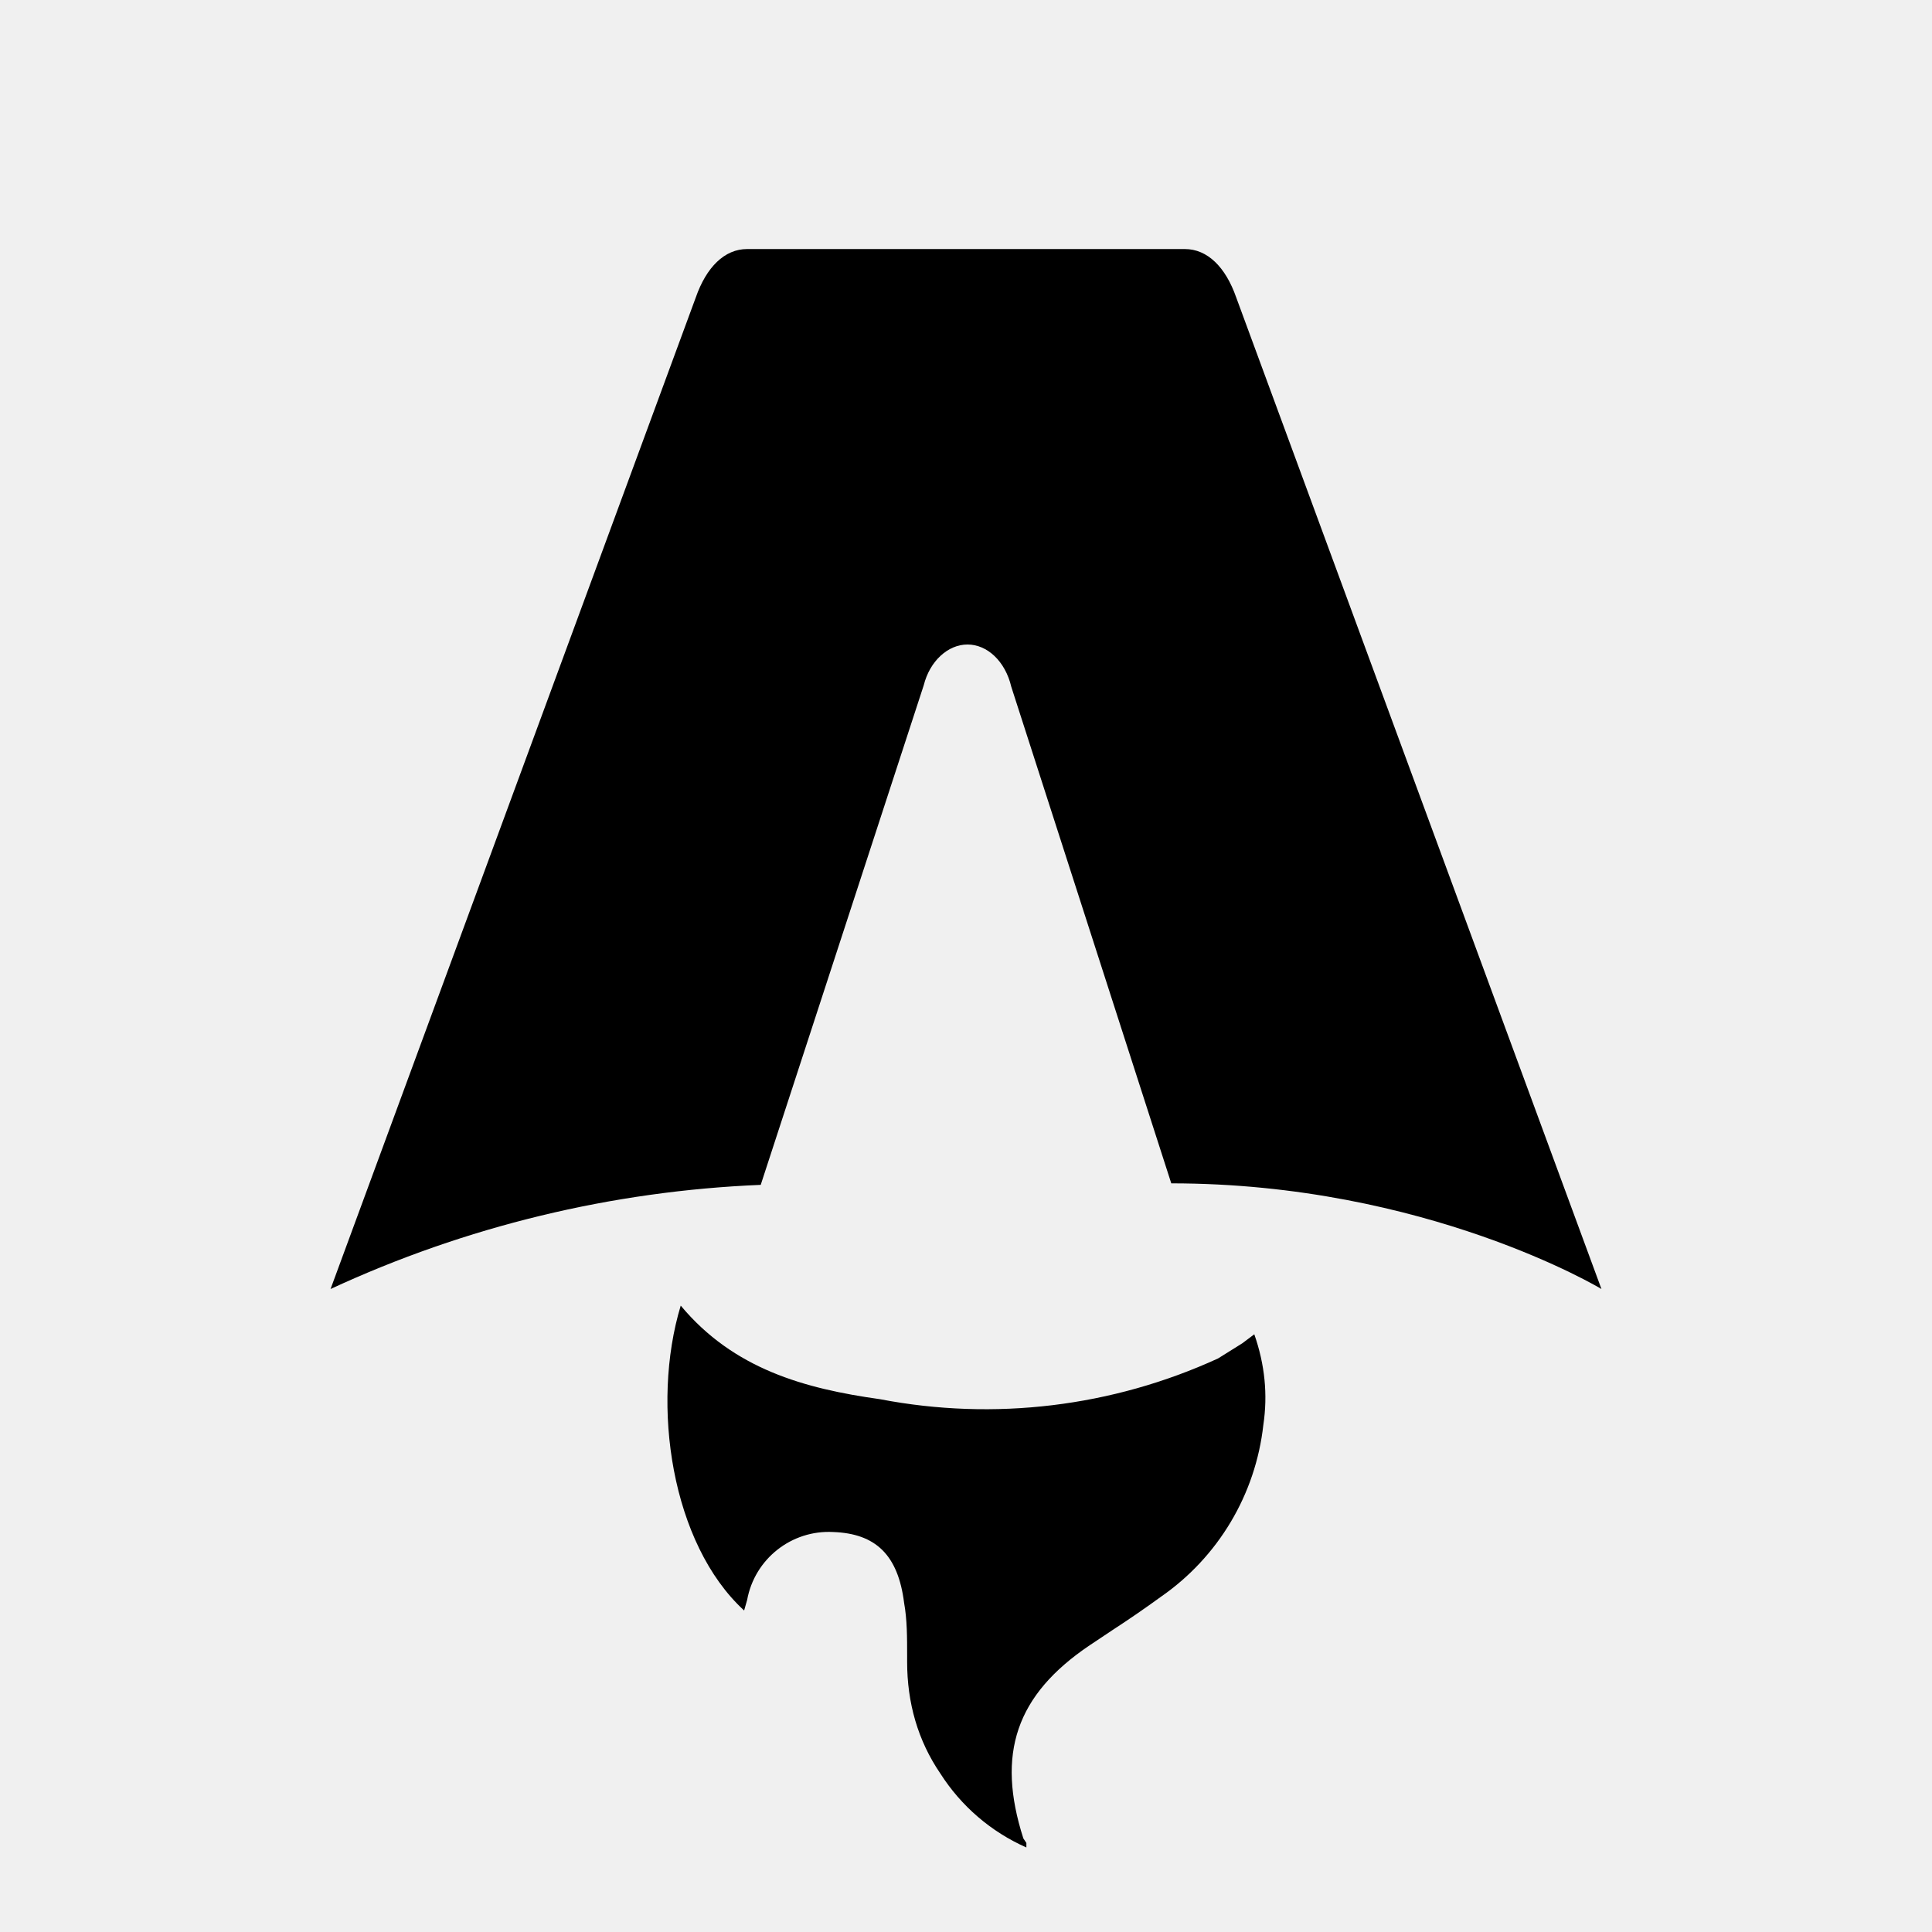
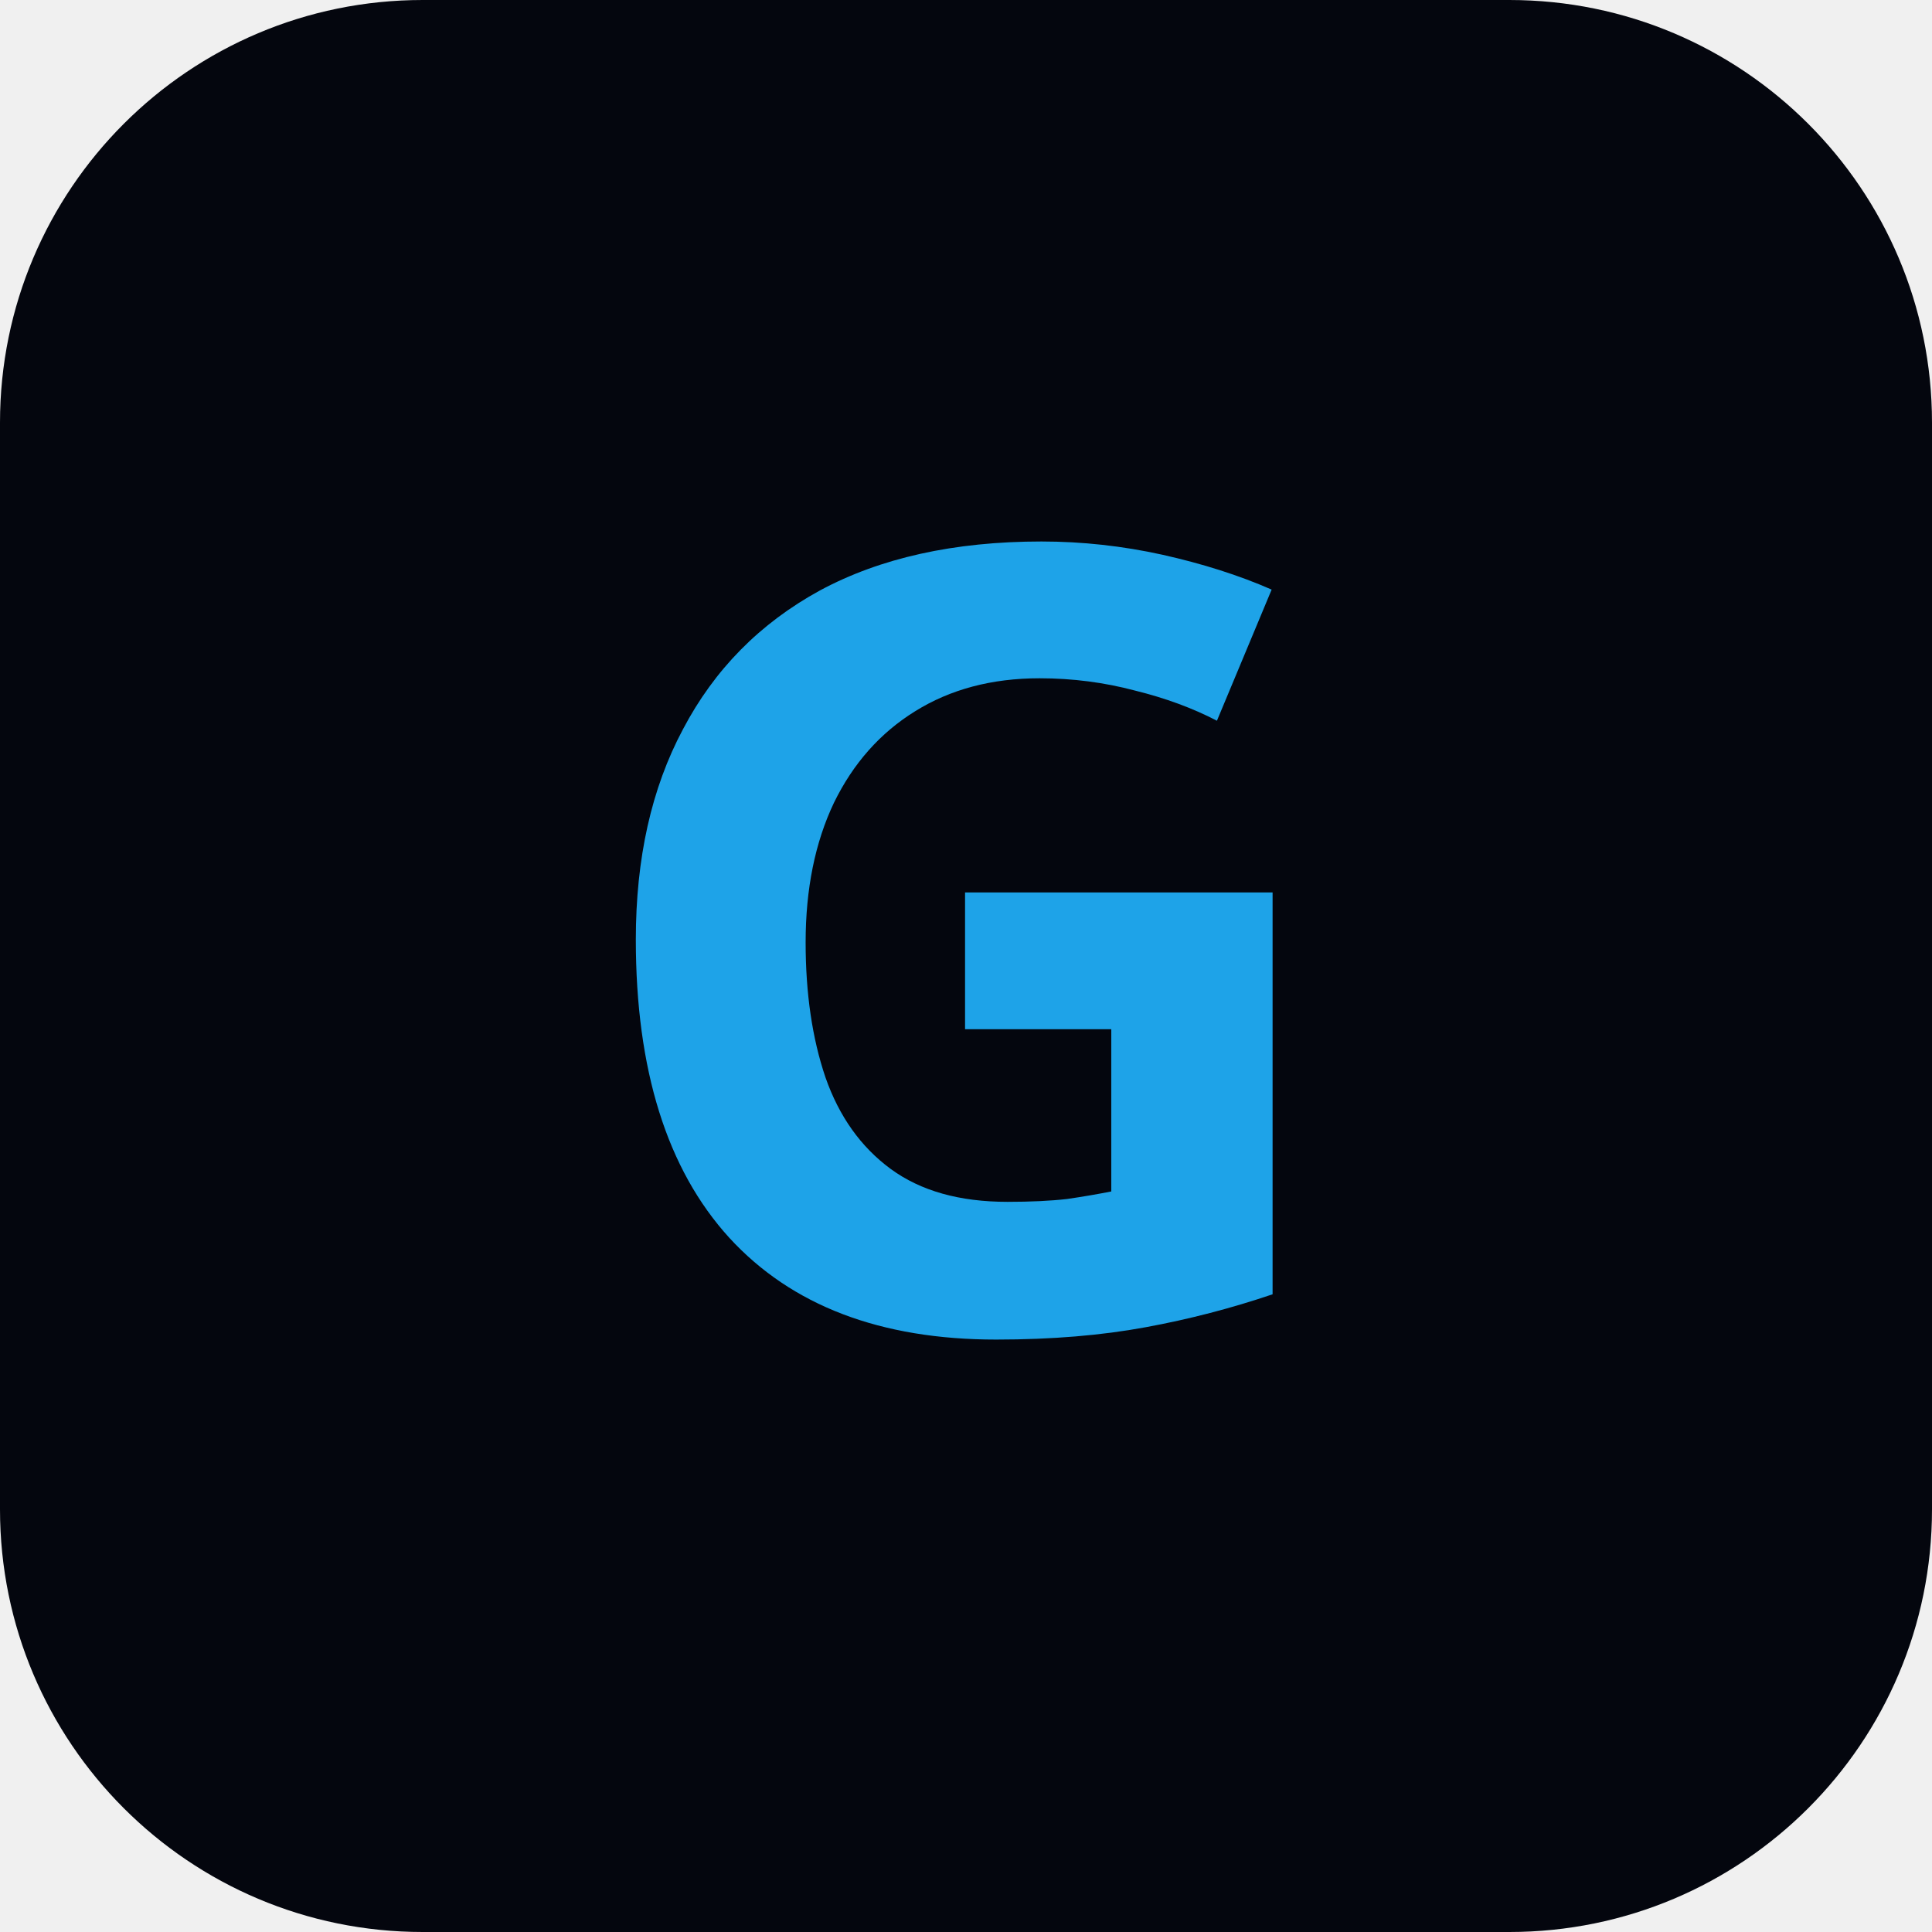
- <svg xmlns="http://www.w3.org/2000/svg" fill="none" viewBox="0 0 128 128">
-   <path d="M50.4 78.5a75.1 75.1 0 0 0-28.5 6.9l24.2-65.7c.7-2 1.9-3.2 3.4-3.2h29c1.5 0 2.7 1.2 3.4 3.2l24.2 65.7s-11.6-7-28.5-7L67 45.5c-.4-1.7-1.6-2.8-2.9-2.8-1.3 0-2.5 1.1-2.9 2.7L50.4 78.5Zm-1.1 28.2Zm-4.2-20.2c-2 6.6-.6 15.8 4.2 20.2a17.5 17.5 0 0 1 .2-.7 5.5 5.5 0 0 1 5.7-4.5c2.8.1 4.3 1.5 4.7 4.7.2 1.1.2 2.3.2 3.5v.4c0 2.7.7 5.2 2.2 7.4a13 13 0 0 0 5.7 4.9v-.3l-.2-.3c-1.8-5.6-.5-9.5 4.4-12.8l1.5-1a73 73 0 0 0 3.2-2.2 16 16 0 0 0 6.8-11.4c.3-2 .1-4-.6-6l-.8.6-1.6 1a37 37 0 0 1-22.4 2.7c-5-.7-9.7-2-13.2-6.2Z" />
-   <style>
-         path { fill: #000; }
-         @media (prefers-color-scheme: dark) {
-             path { fill: #FFF; }
-         }
-     </style>
+ <svg xmlns="http://www.w3.org/2000/svg" viewBox="0 0 32 32">
+   <rect width="32" height="32" rx="7" fill="#04060E" />
+   <text x="16" y="22" font-family="sans-serif" font-size="18" font-weight="700" fill="#1EA3E8" text-anchor="middle">G</text>
</svg>
